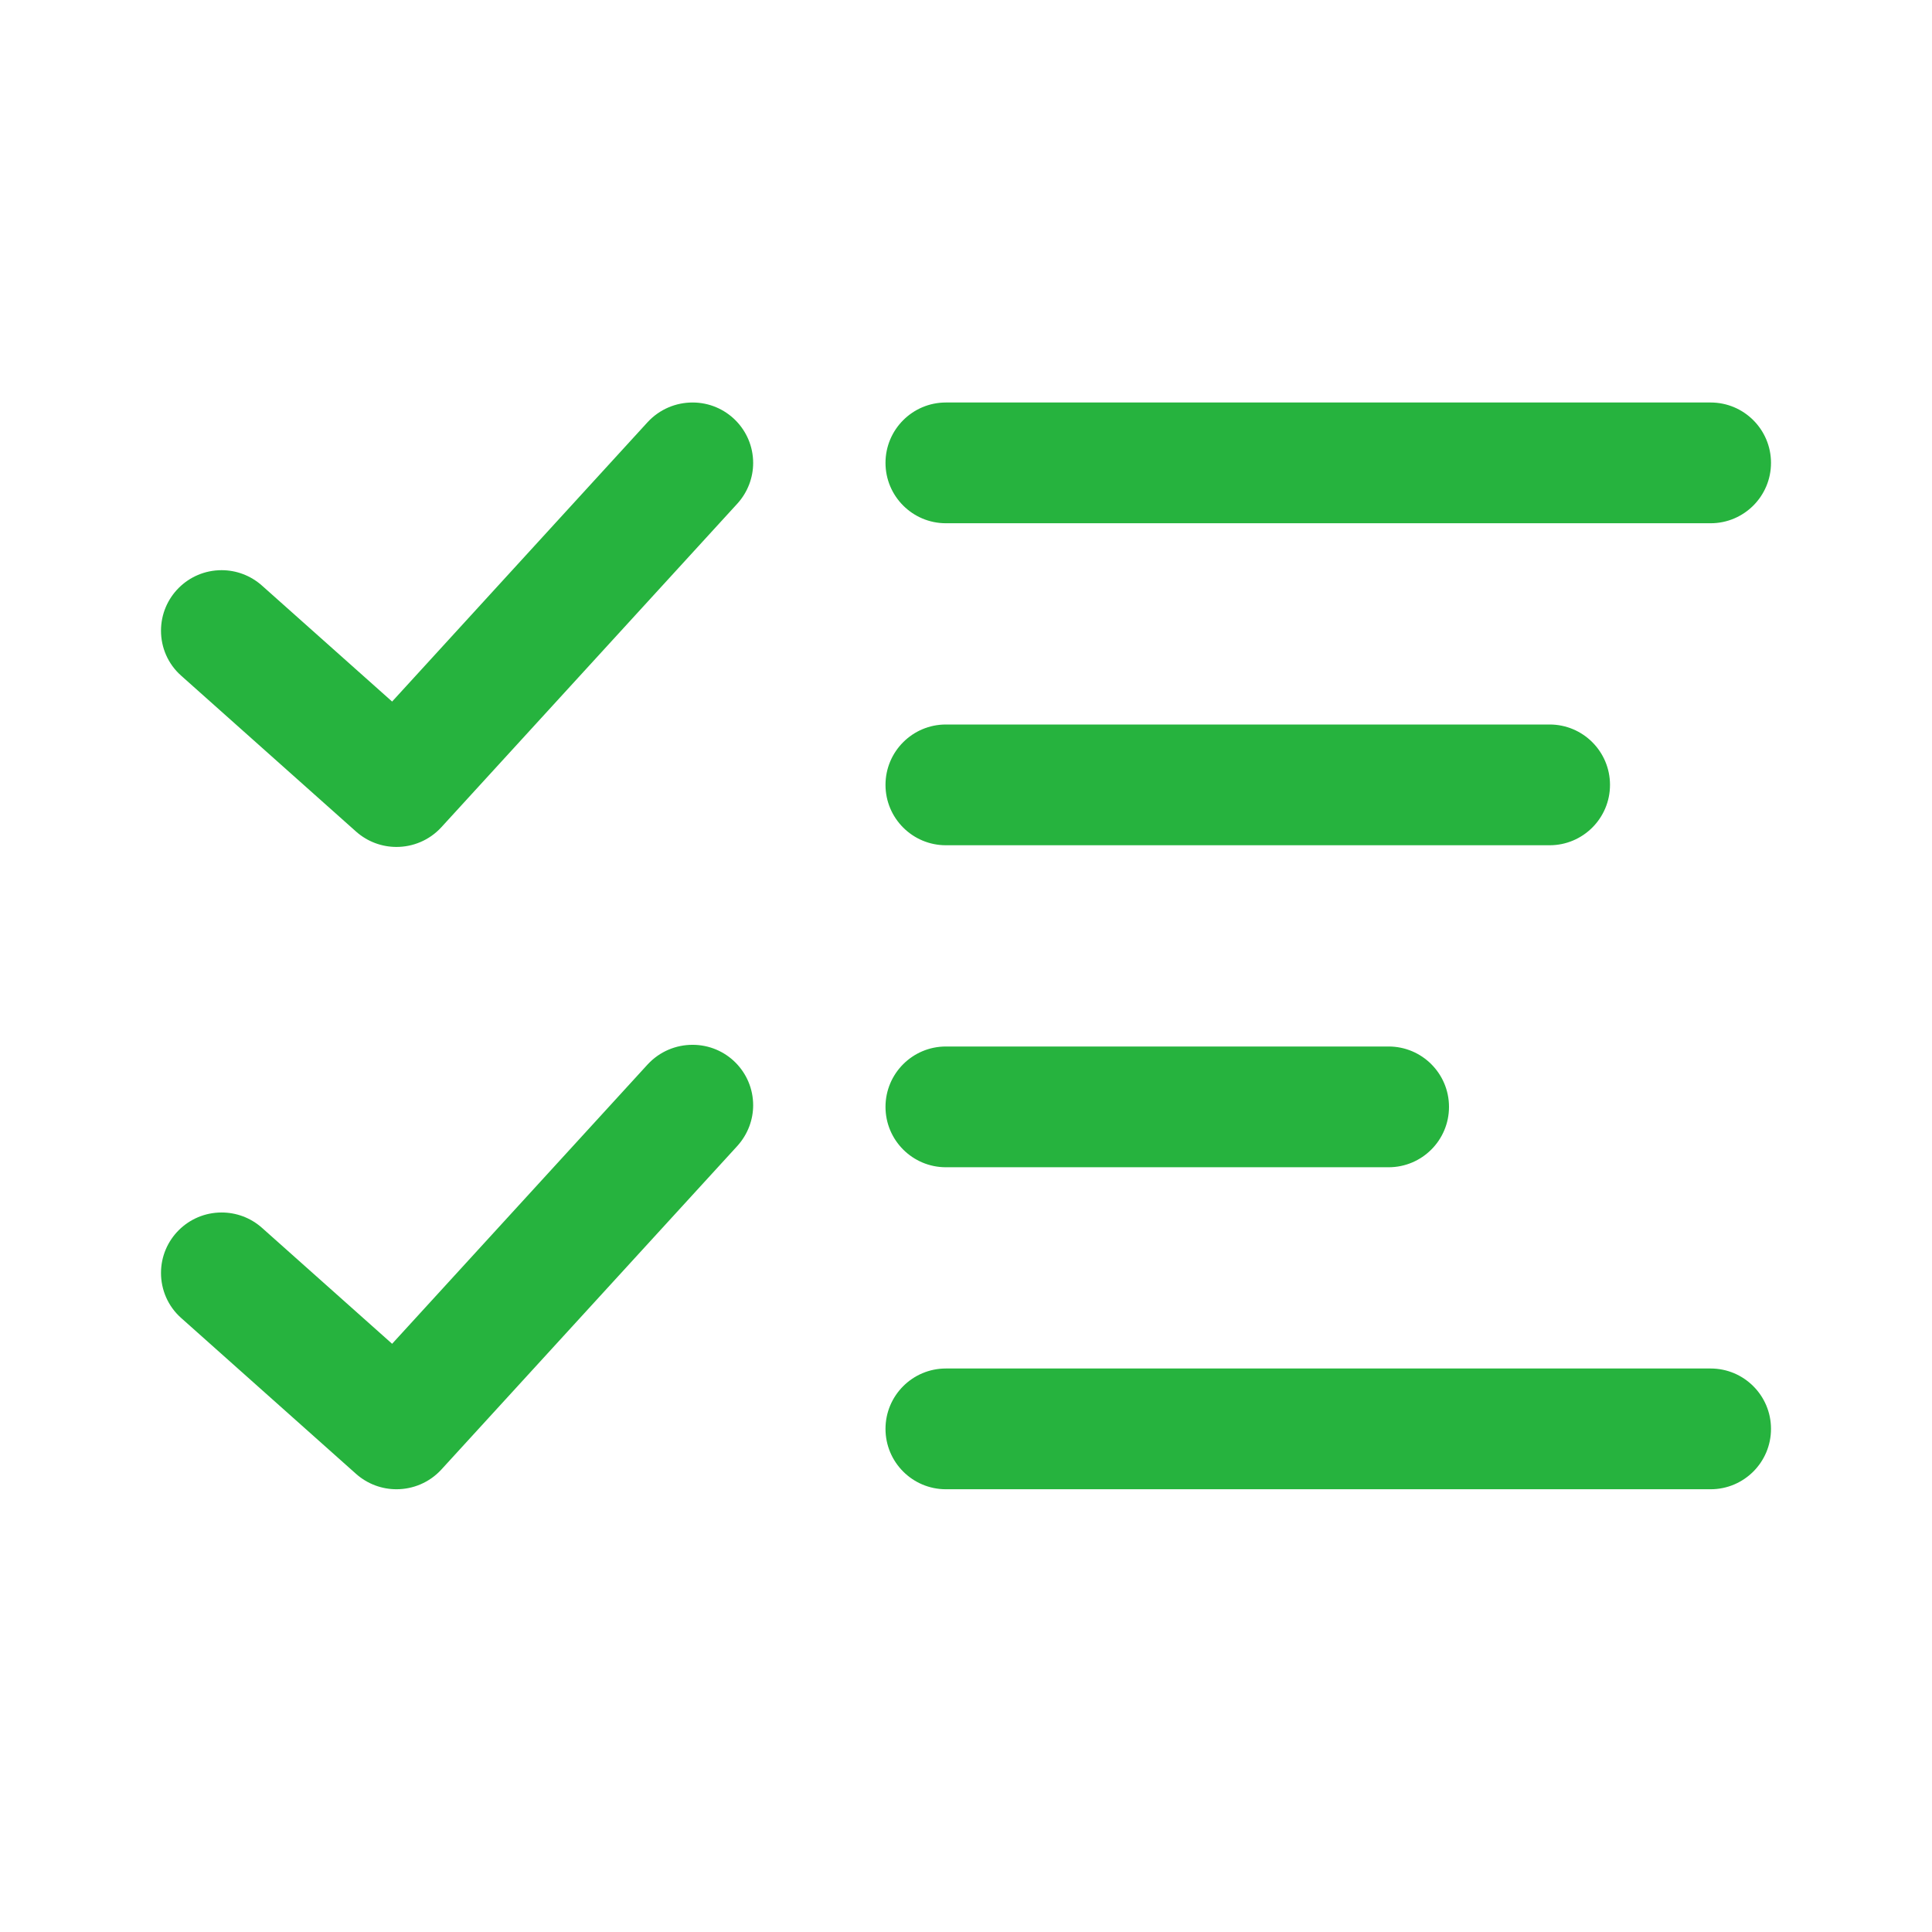
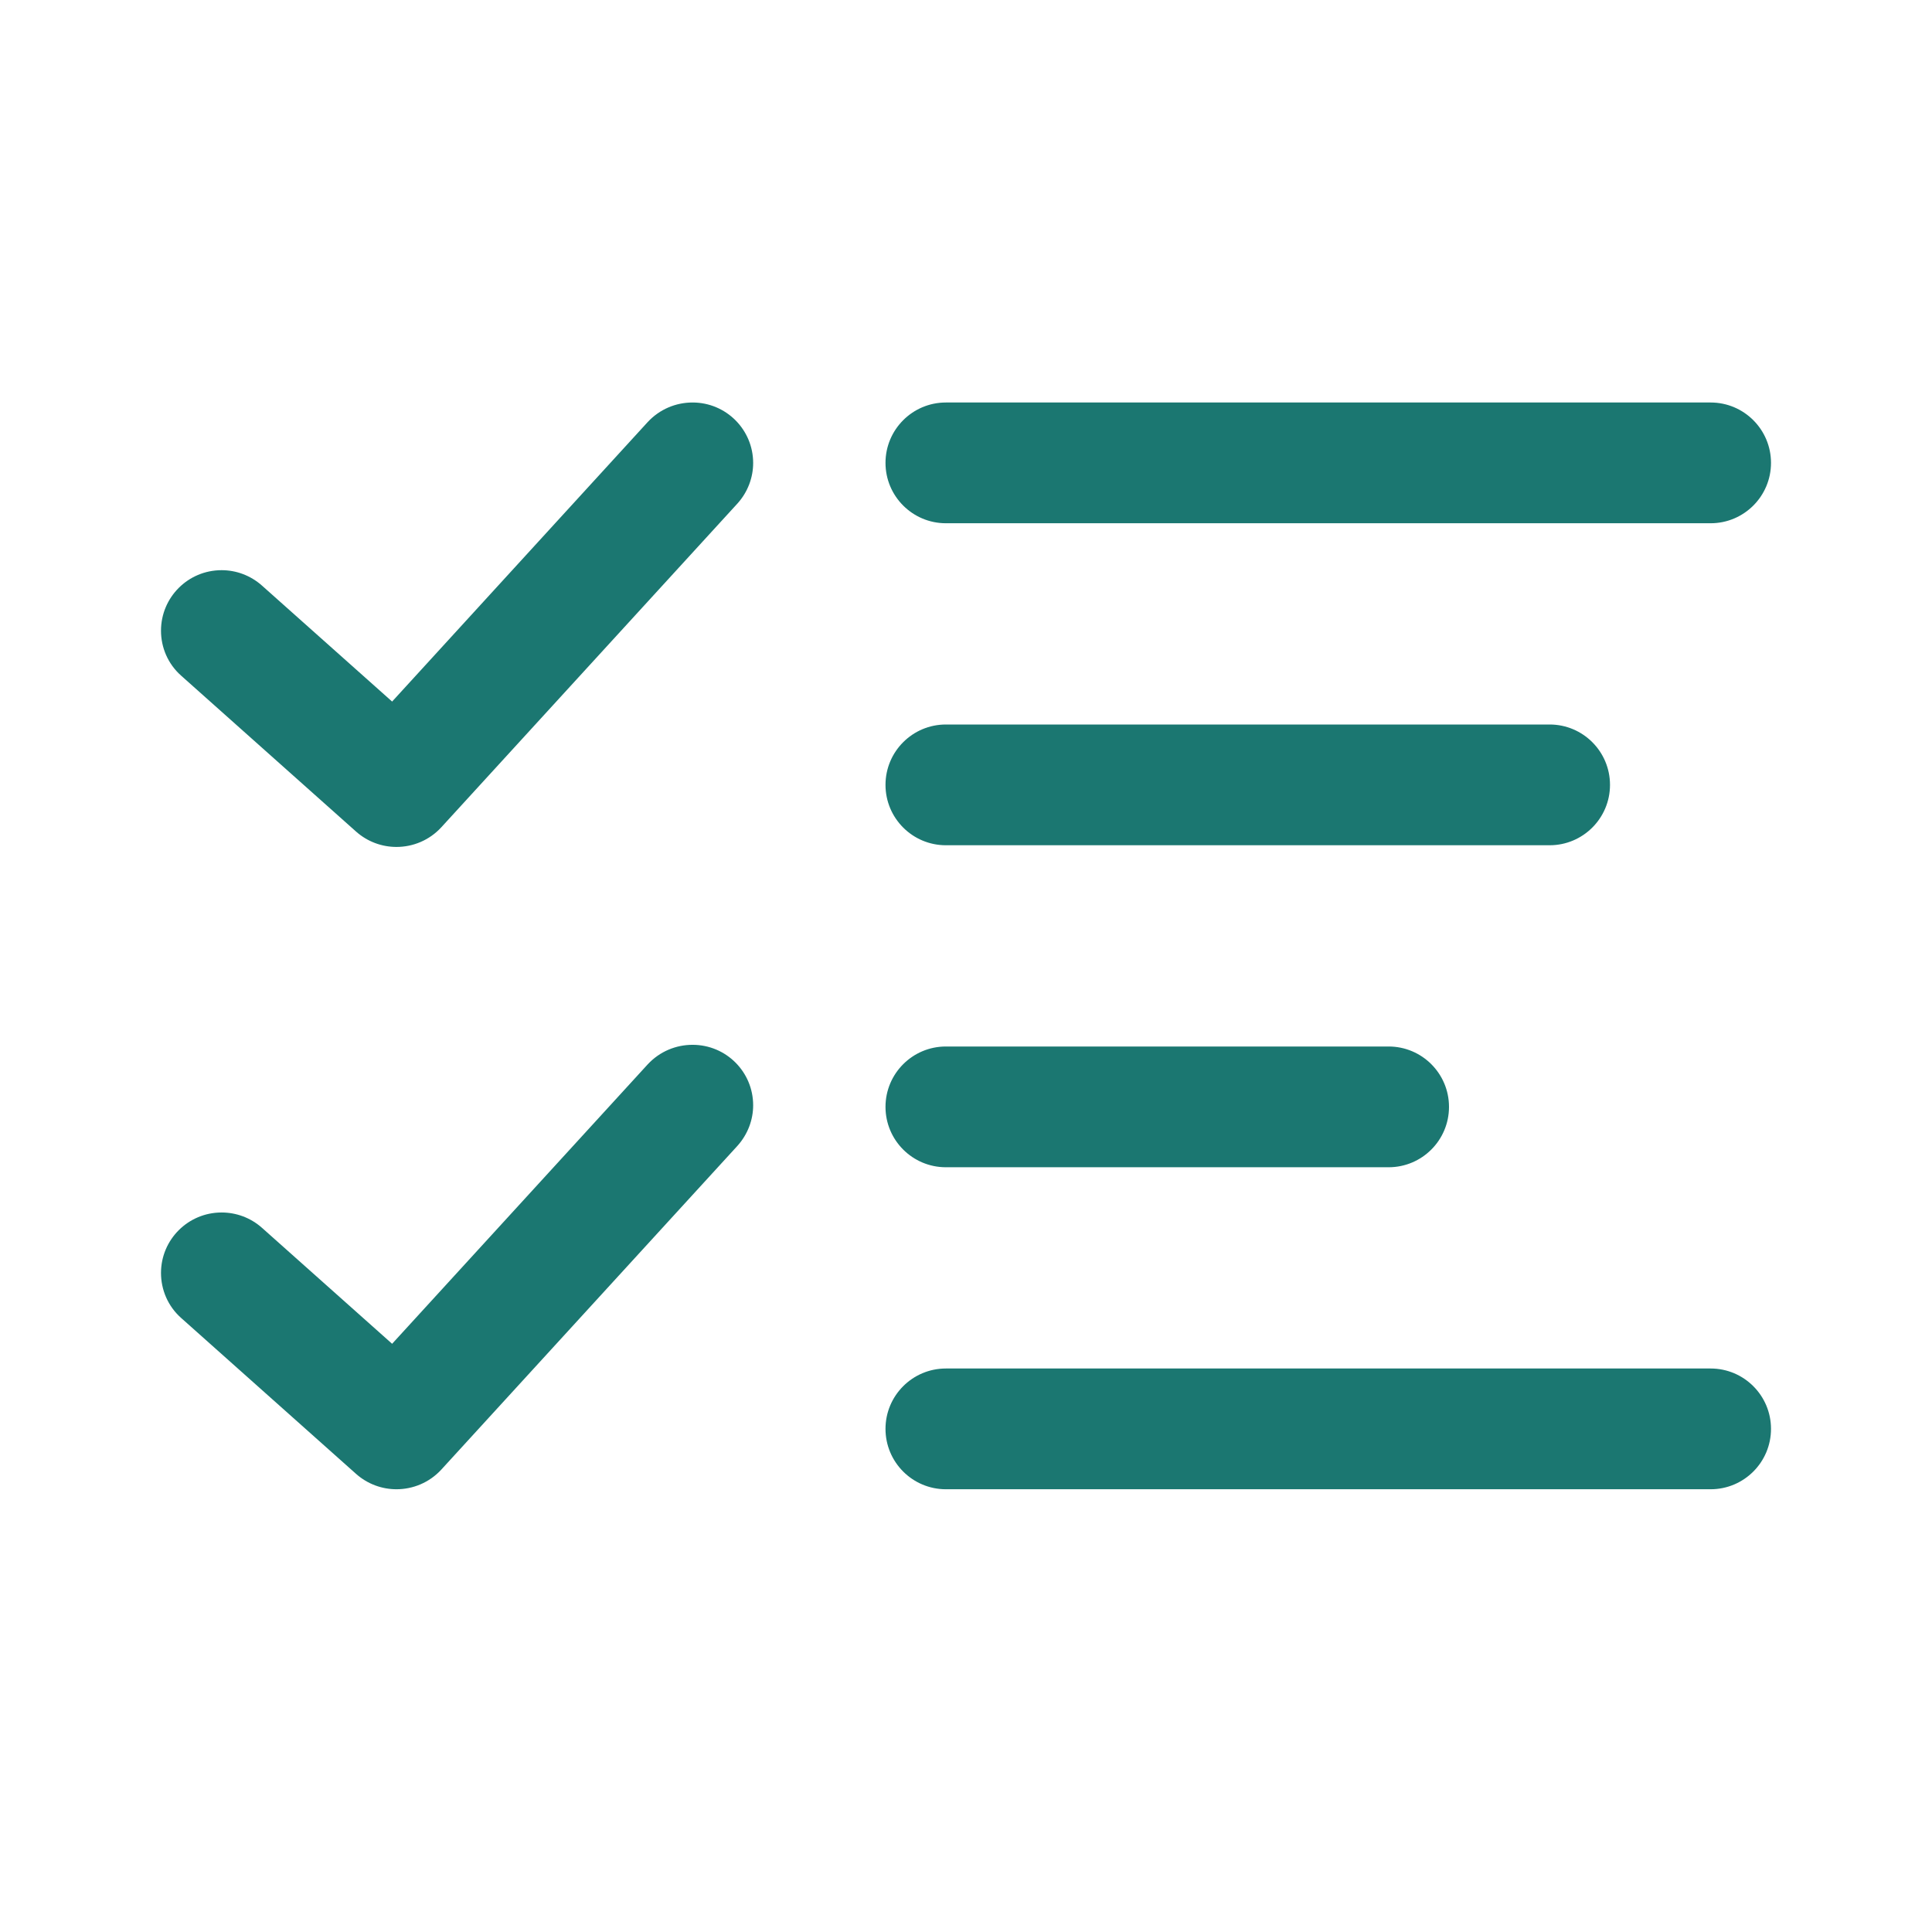
- <svg xmlns="http://www.w3.org/2000/svg" clipRule="evenodd" fillRule="evenodd" fill="#26b33e" strokeLinejoin="round" strokeMiterlimit="2" viewBox="0 0 24 24">
+ <svg xmlns="http://www.w3.org/2000/svg" clipRule="evenodd" fillRule="evenodd" fill="#1B7771" strokeLinejoin="round" strokeMiterlimit="2" viewBox="0 0 24 24">
  <path d="m22 17.75c0-.414-.336-.75-.75-.75h-9.5c-.414 0-.75.336-.75.75s.336.75.75.75h9.5c.414 0 .75-.336.75-.75zm-19.749-1.377 2.172 1.936c.144.128.324.191.502.191.204 0 .408-.082.557-.244l3.677-4.02c.131-.145.197-.326.197-.506 0-.413-.334-.751-.753-.751-.205 0-.408.082-.558.244l-3.174 3.47-1.616-1.44c-.144-.128-.323-.191-.502-.191-.418 0-.753.338-.753.751 0 .206.084.412.251.56zm15.749-2.623c0-.414-.336-.75-.75-.75h-5.5c-.414 0-.75.336-.75.75s.336.75.75.75h5.5c.414 0 .75-.336.75-.75zm-15.749-5.356 2.172 1.936c.144.128.324.191.502.191.204 0 .408-.082.557-.244l3.677-4.02c.131-.144.197-.326.197-.506 0-.412-.334-.751-.753-.751-.205 0-.408.082-.558.244l-3.174 3.471-1.616-1.44c-.144-.128-.323-.192-.502-.192-.418 0-.753.338-.753.752 0 .206.084.411.251.559zm17.749 1.356c0-.414-.336-.75-.75-.75h-7.5c-.414 0-.75.336-.75.75s.336.75.75.75h7.5c.414 0 .75-.336.75-.75zm2-4c0-.414-.336-.75-.75-.75h-9.5c-.414 0-.75.336-.75.75s.336.75.75.75h9.5c.414 0 .75-.336.75-.75z" fillRule="nonzero" />
</svg>
